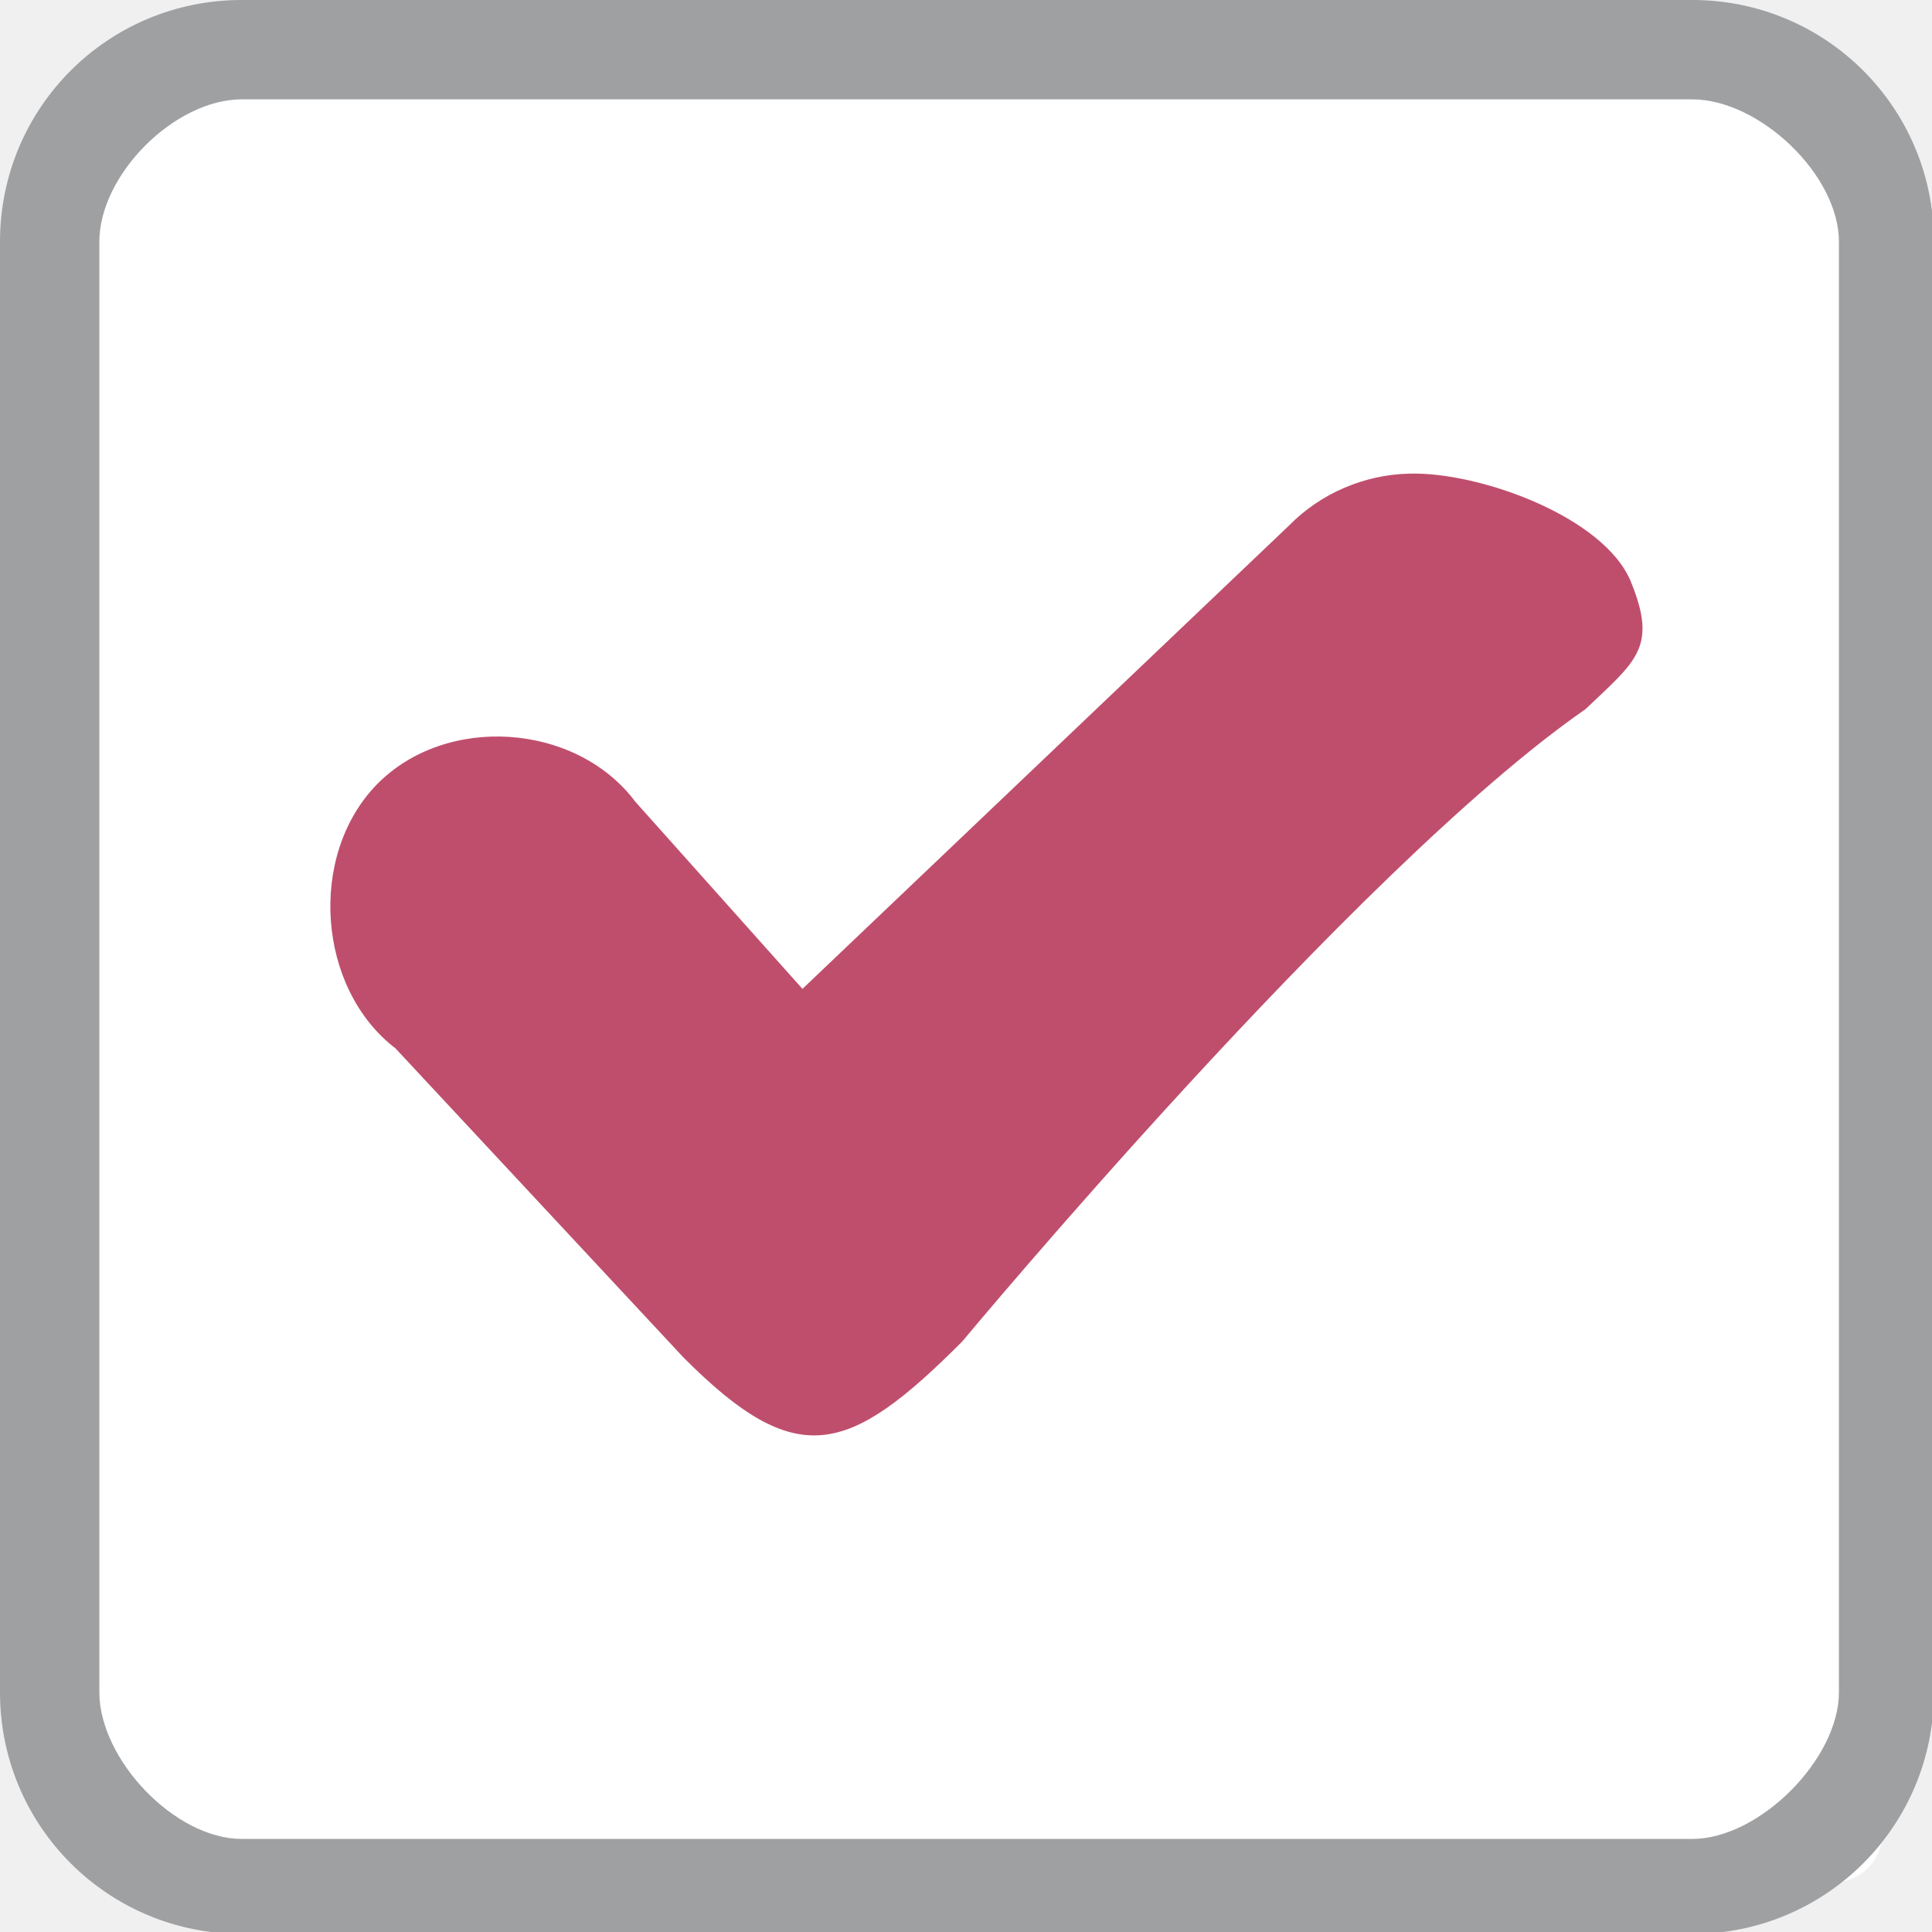
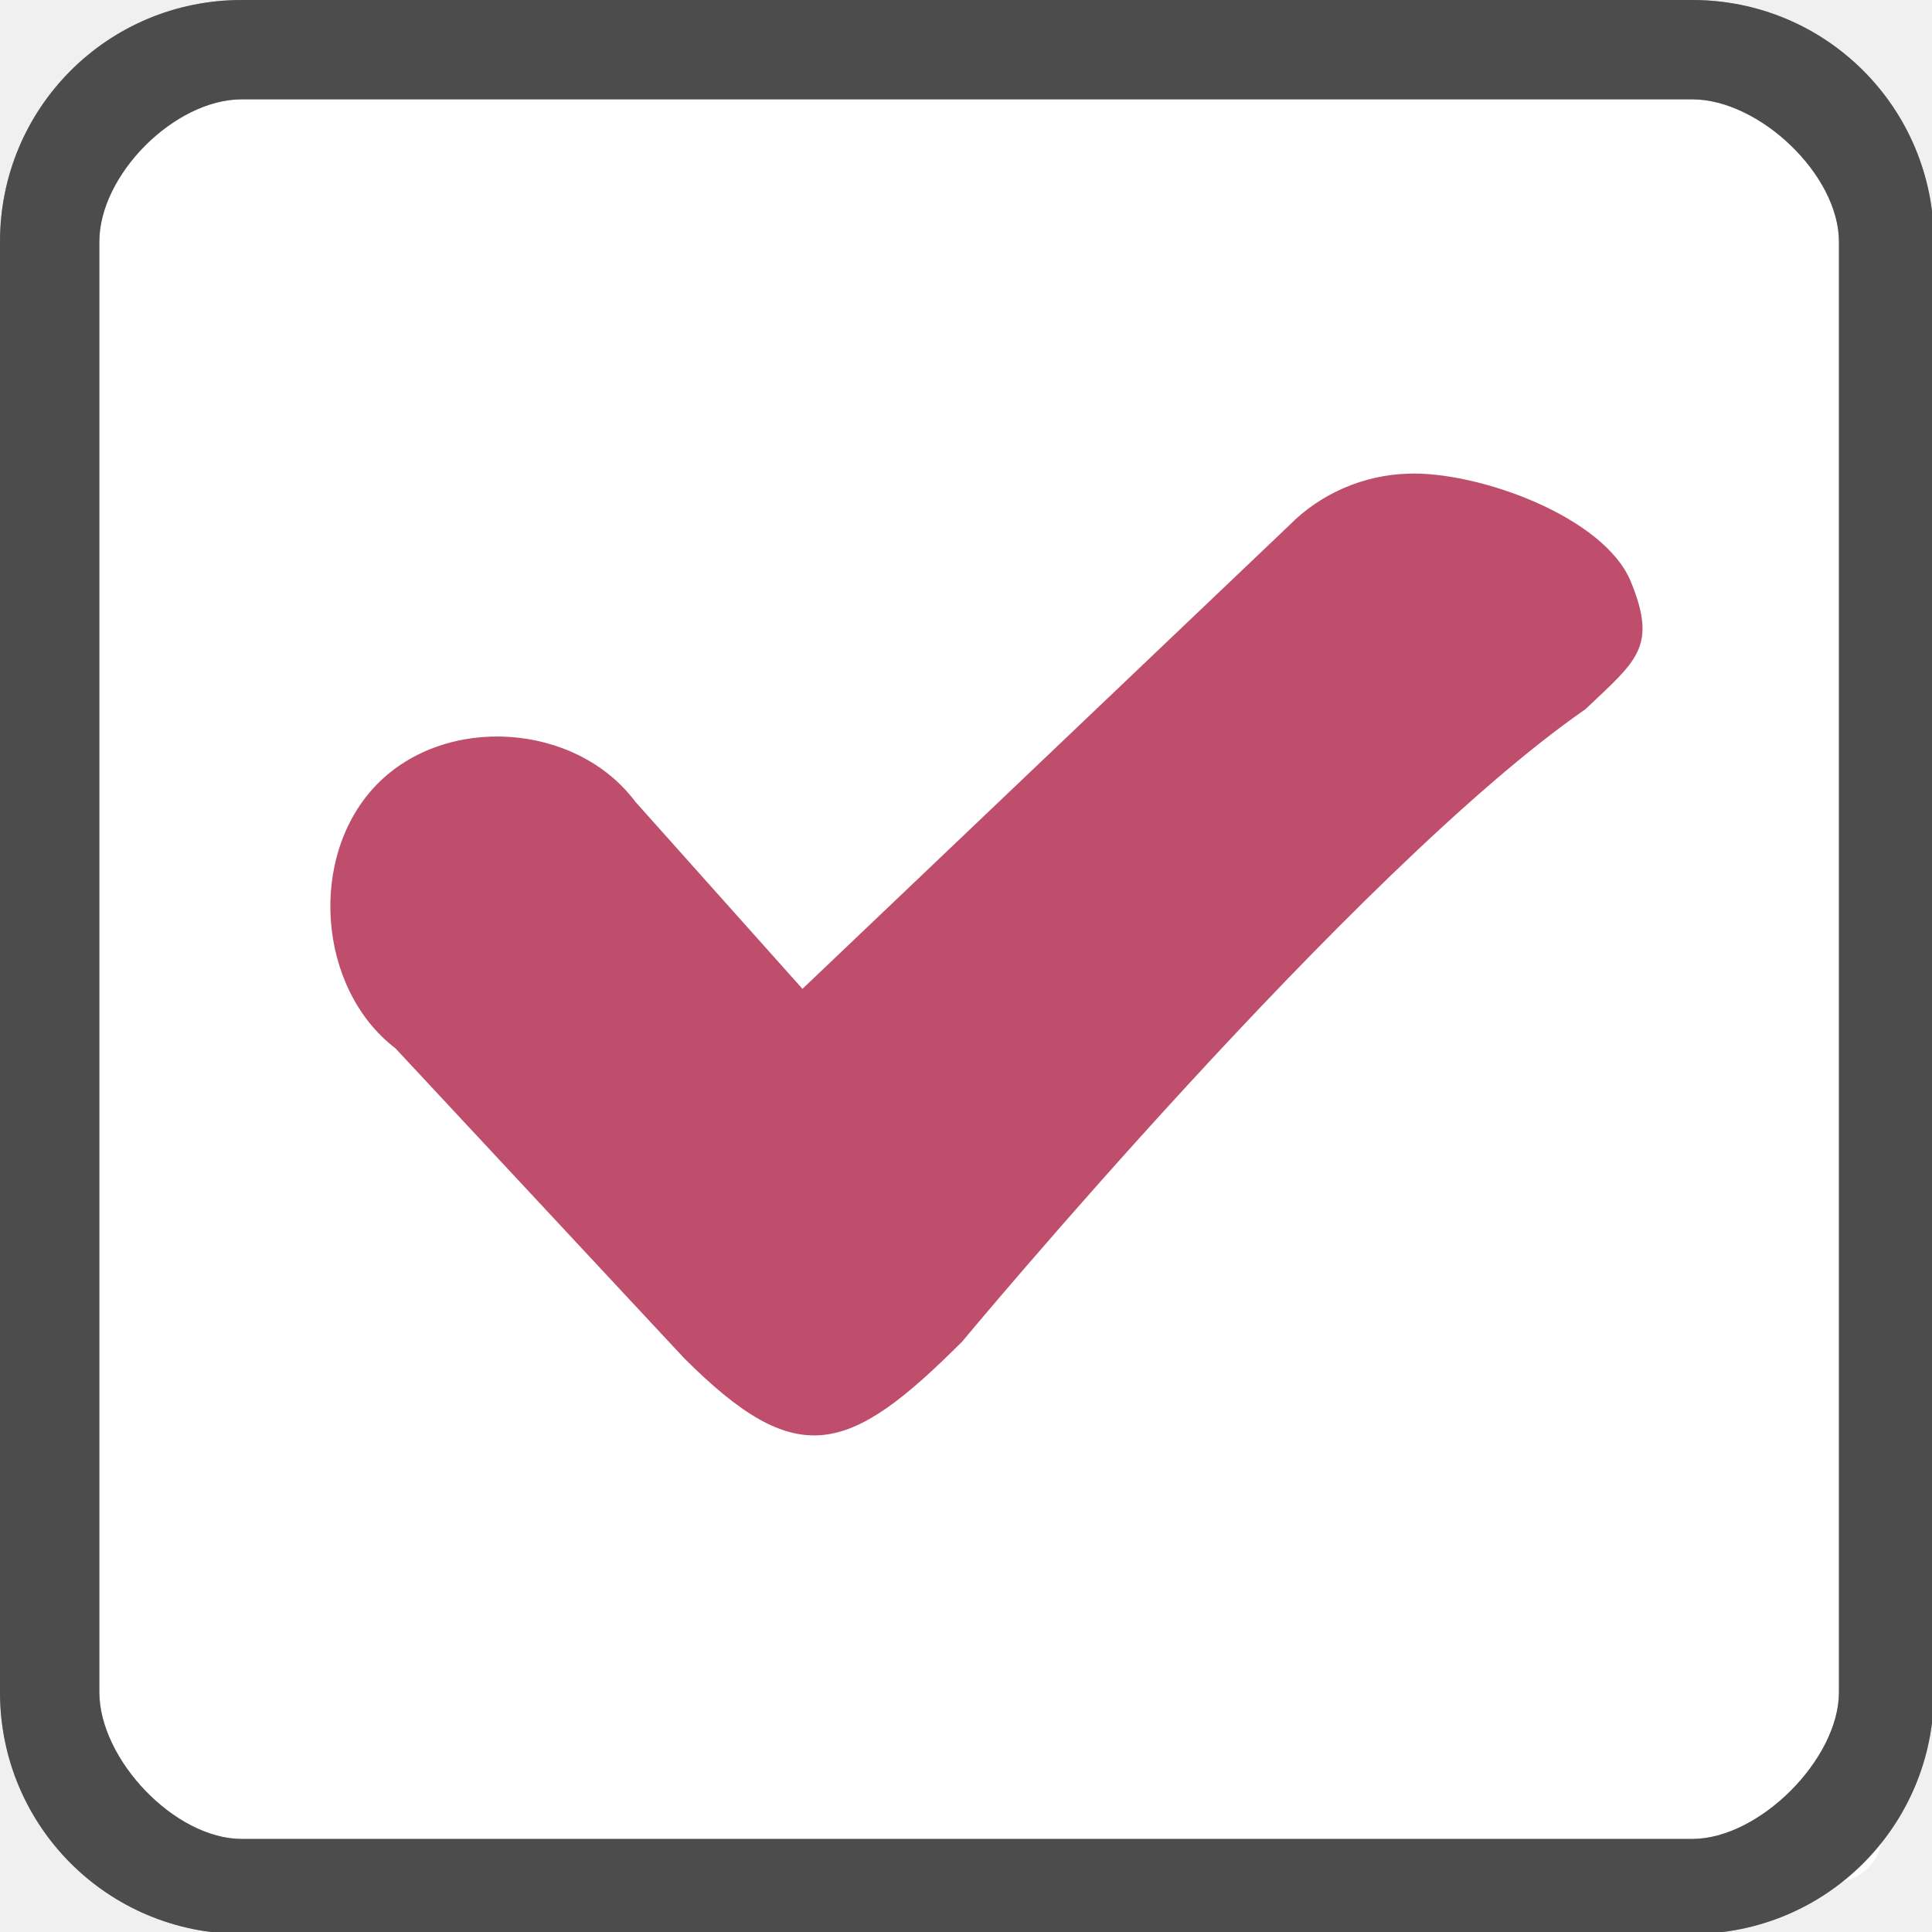
<svg xmlns="http://www.w3.org/2000/svg" width="333pt" height="333pt" viewBox="0 0 333 333" version="1.1">
  <g id="surface1">
    <path style=" stroke:none;fill-rule:nonzero;fill:#ffffff;fill-opacity:1;" d="M 20.246 11.914 L 316.082 11.914 C 320.672 11.914 324.414 15.625 324.414 20.246 L 324.414 316.082 C 324.414 320.672 320.672 324.414 316.082 324.414 L 20.246 324.414 C 15.625 324.414 11.914 320.672 11.914 316.082 L 11.914 20.246 C 11.914 15.625 15.625 11.914 20.246 11.914 Z M 20.246 11.914 " />
-     <path style=" stroke:none;fill-rule:nonzero;fill:#e3e4e7;fill-opacity:1;" d="M 41.668 0 C 18.586 0 0 18.586 0 41.668 L 0 291.668 C 0 314.746 18.586 333.332 41.668 333.332 L 291.668 333.332 C 314.746 333.332 333.332 314.746 333.332 291.668 L 333.332 41.668 C 333.332 18.586 314.746 0 291.668 0 Z M 41.668 17.121 L 291.668 17.121 C 303.223 17.121 316.961 30.109 316.961 41.668 L 316.961 291.668 C 316.961 303.223 303.223 316.961 291.668 316.961 L 41.668 316.961 C 30.109 316.961 17.121 303.223 17.121 291.668 L 17.121 41.668 C 17.121 30.109 30.109 17.121 41.668 17.121 Z M 41.668 17.121 " />
-     <path style=" stroke:none;fill-rule:nonzero;fill:#000000;fill-opacity:0.30;" d="M 41.668 0 C 18.586 0 0 18.586 0 41.668 L 0 291.668 C 0 314.746 18.586 333.332 41.668 333.332 L 291.668 333.332 C 314.746 333.332 333.332 314.746 333.332 291.668 L 333.332 41.668 C 333.332 18.586 314.746 0 291.668 0 Z M 41.668 17.121 L 291.668 17.121 C 303.223 17.121 316.961 30.109 316.961 41.668 L 316.961 291.668 C 316.961 303.223 303.223 316.961 291.668 316.961 L 41.668 316.961 C 30.109 316.961 17.121 303.223 17.121 291.668 L 17.121 41.668 C 17.121 30.109 30.109 17.121 41.668 17.121 Z M 41.668 17.121 " />
+     <path style=" stroke:none;fill-rule:nonzero;fill:#000000;fill-opacity:1;" d="M 41.668 0 C 18.586 0 0 18.586 0 41.668 L 0 291.668 C 0 314.746 18.586 333.332 41.668 333.332 L 291.668 333.332 C 314.746 333.332 333.332 314.746 333.332 291.668 L 333.332 41.668 C 333.332 18.586 314.746 0 291.668 0 Z M 41.668 17.121 L 291.668 17.121 C 303.223 17.121 316.961 30.109 316.961 41.668 L 316.961 291.668 C 316.961 303.223 303.223 316.961 291.668 316.961 L 41.668 316.961 C 30.109 316.961 17.121 303.223 17.121 291.668 L 17.121 41.668 C 17.121 30.109 30.109 17.121 41.668 17.121 Z M 41.668 17.121 " />
+     <path style=" stroke:none;fill-rule:nonzero;fill:#ffffff;fill-opacity:0.30;" d="M 41.668 0 C 18.586 0 0 18.586 0 41.668 L 0 291.668 C 0 314.746 18.586 333.332 41.668 333.332 L 291.668 333.332 C 314.746 333.332 333.332 314.746 333.332 291.668 L 333.332 41.668 C 333.332 18.586 314.746 0 291.668 0 Z M 41.668 17.121 L 291.668 17.121 C 303.223 17.121 316.961 30.109 316.961 41.668 L 316.961 291.668 C 316.961 303.223 303.223 316.961 291.668 316.961 L 41.668 316.961 C 30.109 316.961 17.121 303.223 17.121 291.668 L 17.121 41.668 C 17.121 30.109 30.109 17.121 41.668 17.121 Z M 41.668 17.121 " />
    <path style=" stroke:none;fill-rule:nonzero;fill:#bf4e6d;fill-opacity:1;" d="M 242.773 81.641 C 235.156 81.836 227.637 85.027 222.234 90.527 L 138.312 170.441 L 109.504 138.184 C 99.25 124.512 76.789 123.047 64.91 135.254 C 53.027 147.492 54.688 170.379 68.164 180.695 L 117.84 234.016 C 137.336 253.547 146.16 250.945 165.852 231.219 C 165.852 231.219 233.562 149.773 273.273 122.234 C 282.031 113.898 285.711 111.59 281.121 100.324 C 276.562 89.031 254.754 81.219 242.773 81.641 Z M 242.773 81.641 " />
  </g>
</svg>
